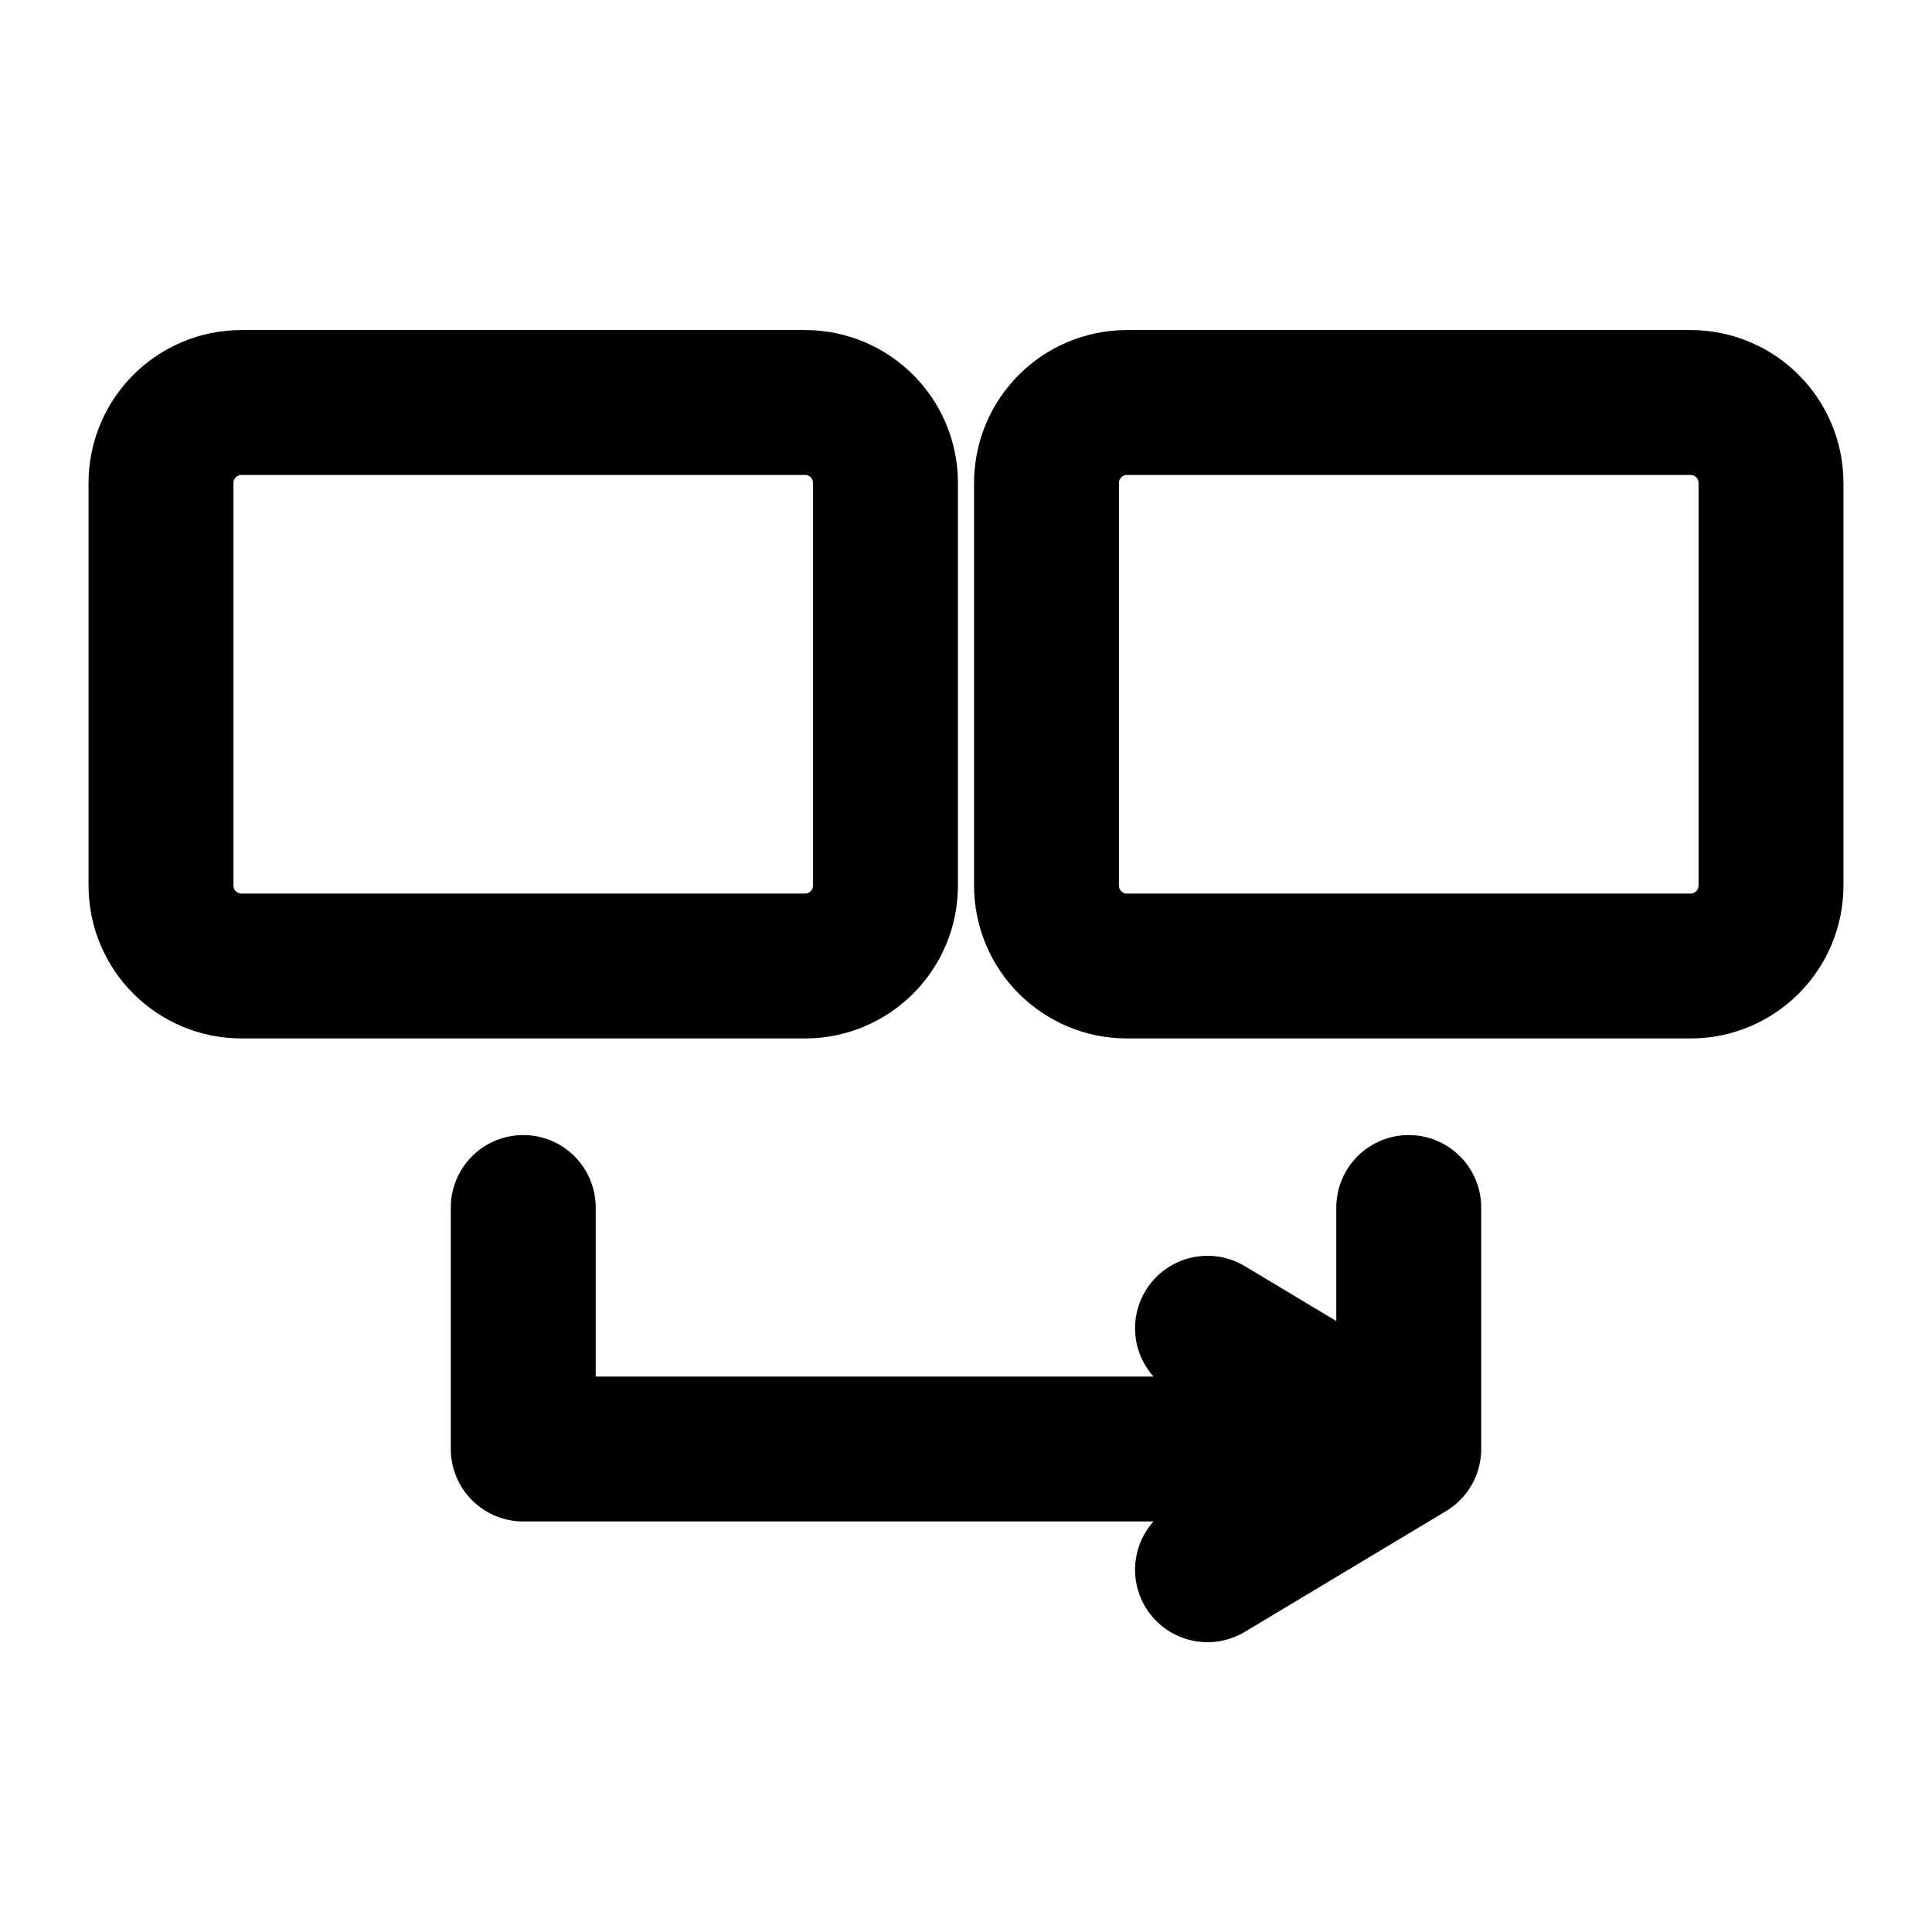
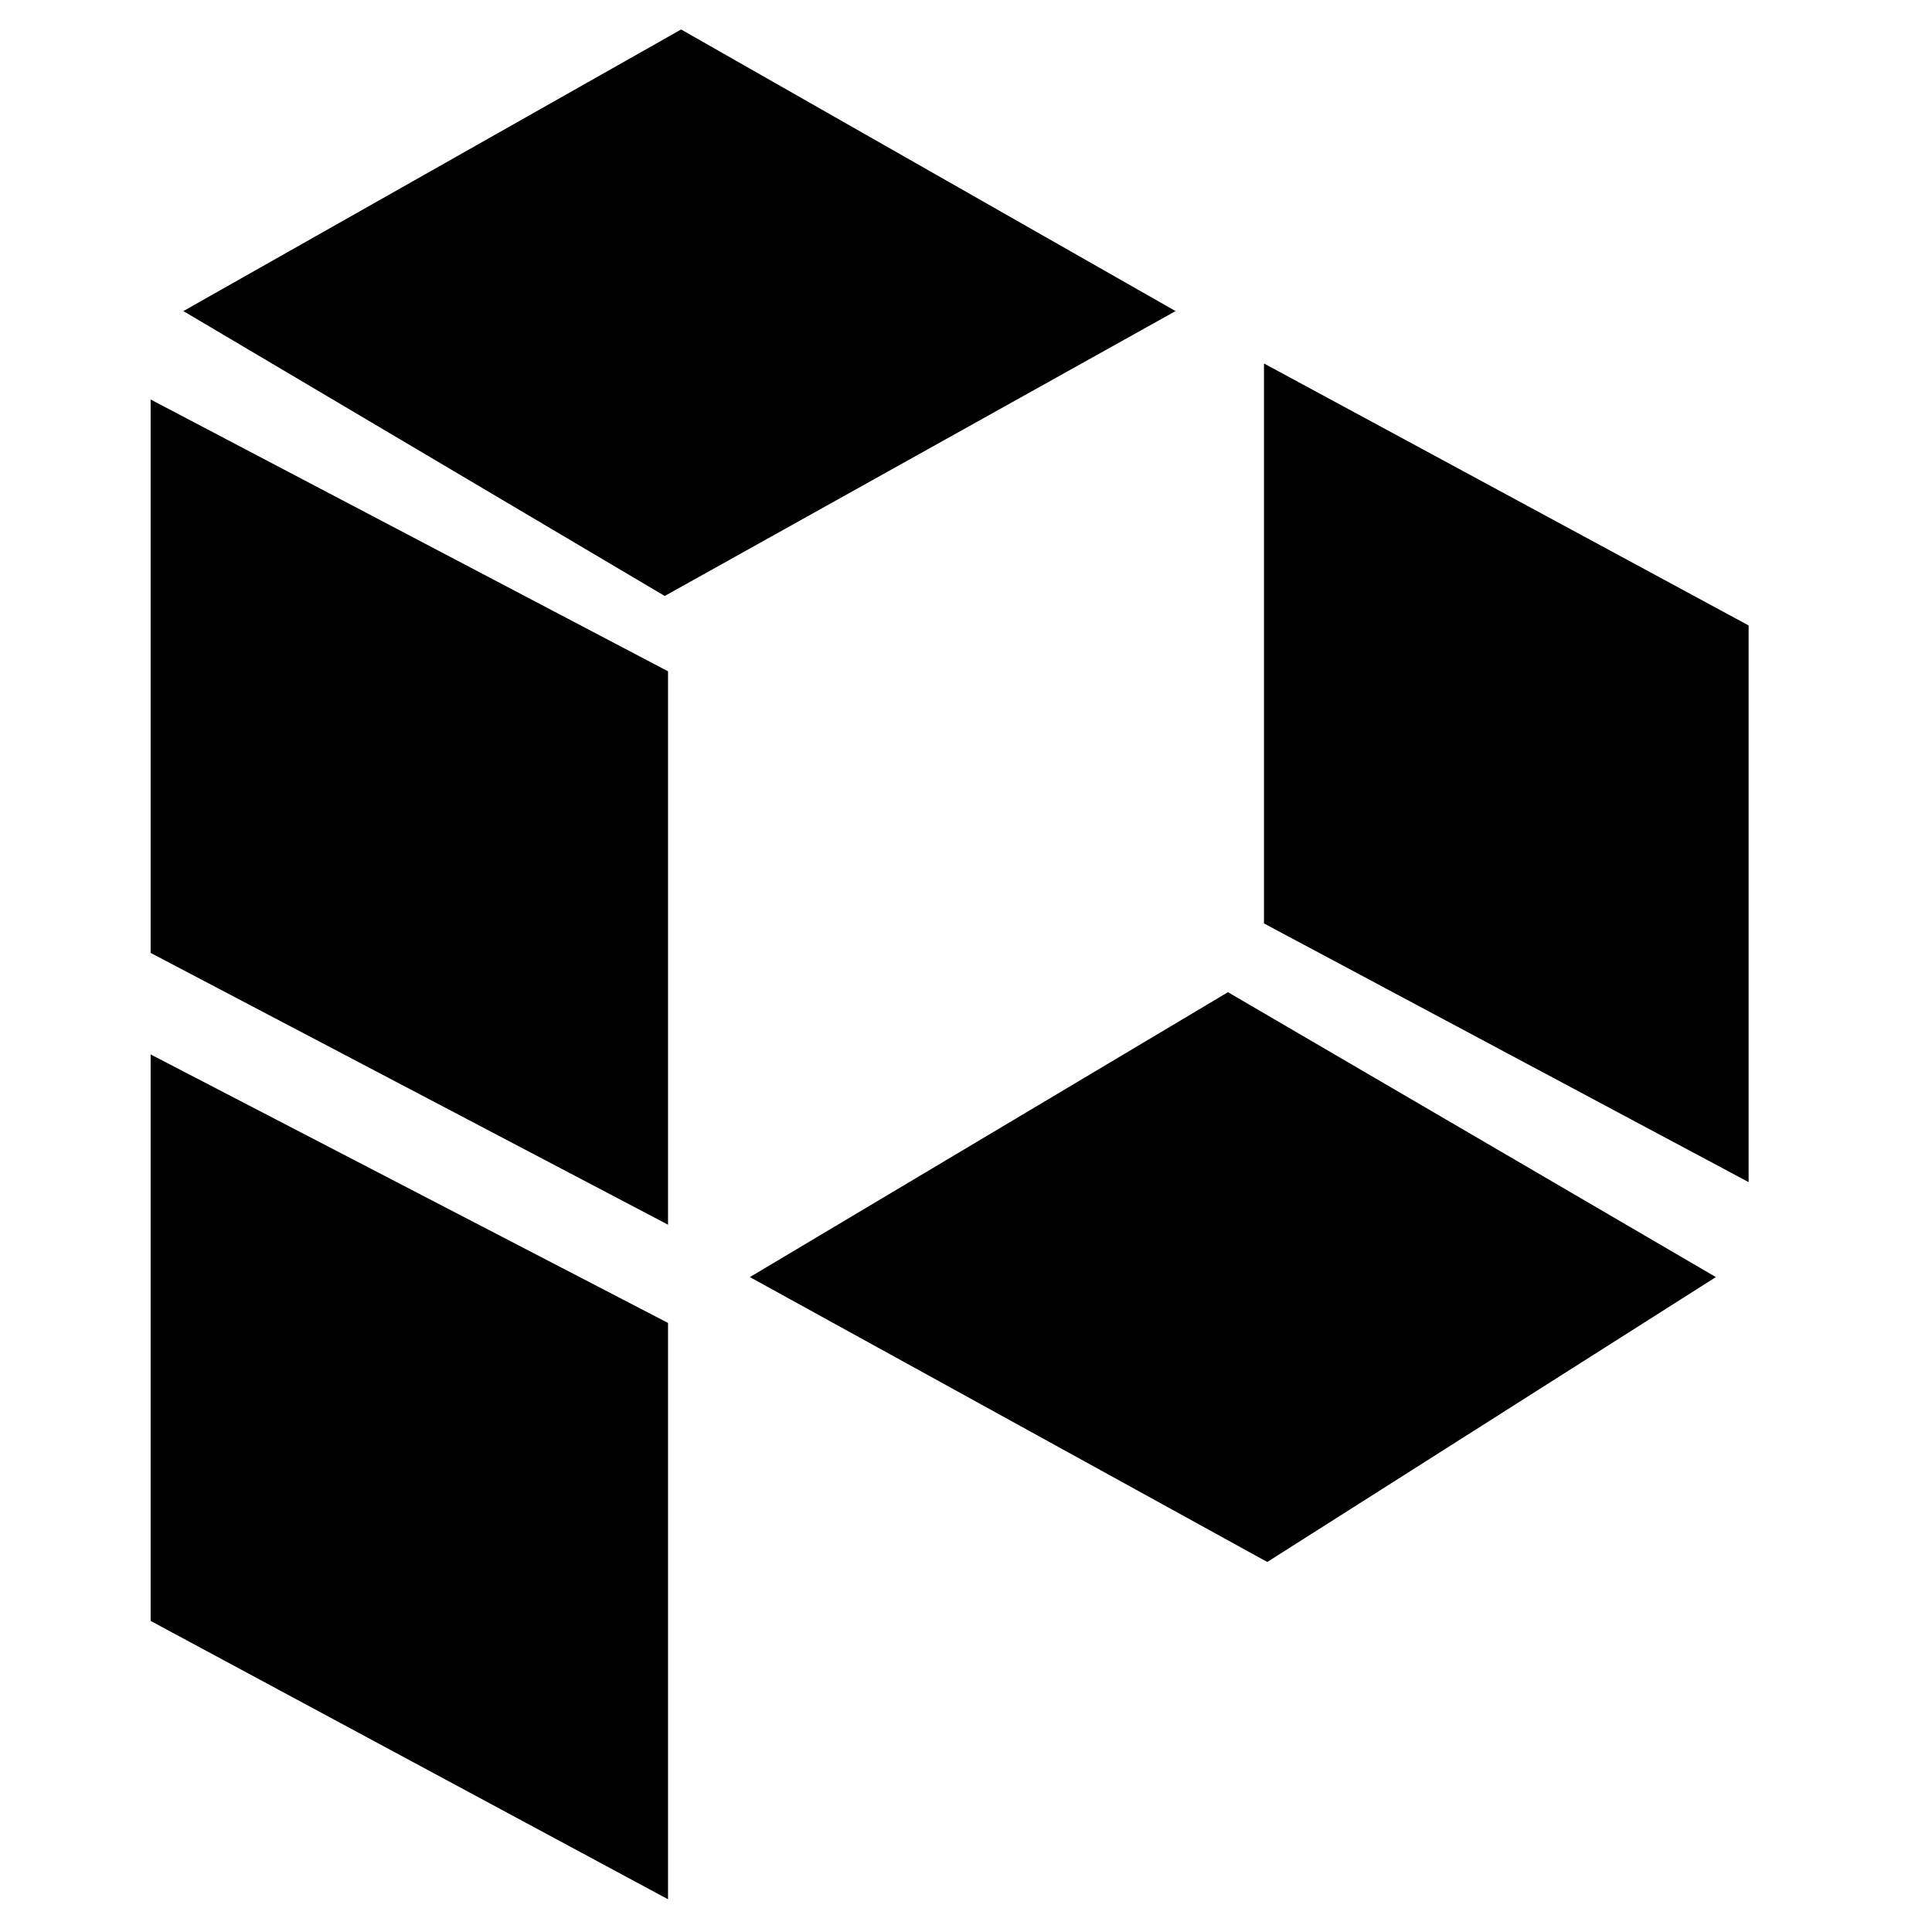
- <svg xmlns="http://www.w3.org/2000/svg" viewBox="0 0 24 24" fill="none" stroke="#000" stroke-width="1.8" stroke-linecap="round" stroke-linejoin="round">
-   <rect x="2" y="5" width="9" height="7" rx="1" />
-   <rect x="13" y="5" width="9" height="7" rx="1" />
-   <path d="M6.5 15v3h11v-3M15 16.5l2.5 1.5-2.5 1.5" />
+ <svg xmlns="http://www.w3.org/2000/svg" viewBox="-4 0 59 59">
+   <path d="M1.6 9.5 16.8 0.9 31.9 9.5 16.3 18.2zM0.6 12.2 16.4 20.5 16.4 37.4 0.6 29.1zM0.6 32.2 16.4 40.4 16.4 58.0 0.6 49.5zM34.6 11.1 49.4 19.1 49.4 36.1 34.6 28.2zM33.5 30.3 48.4 39.0 34.7 47.7 18.9 39.0z" />
</svg>
